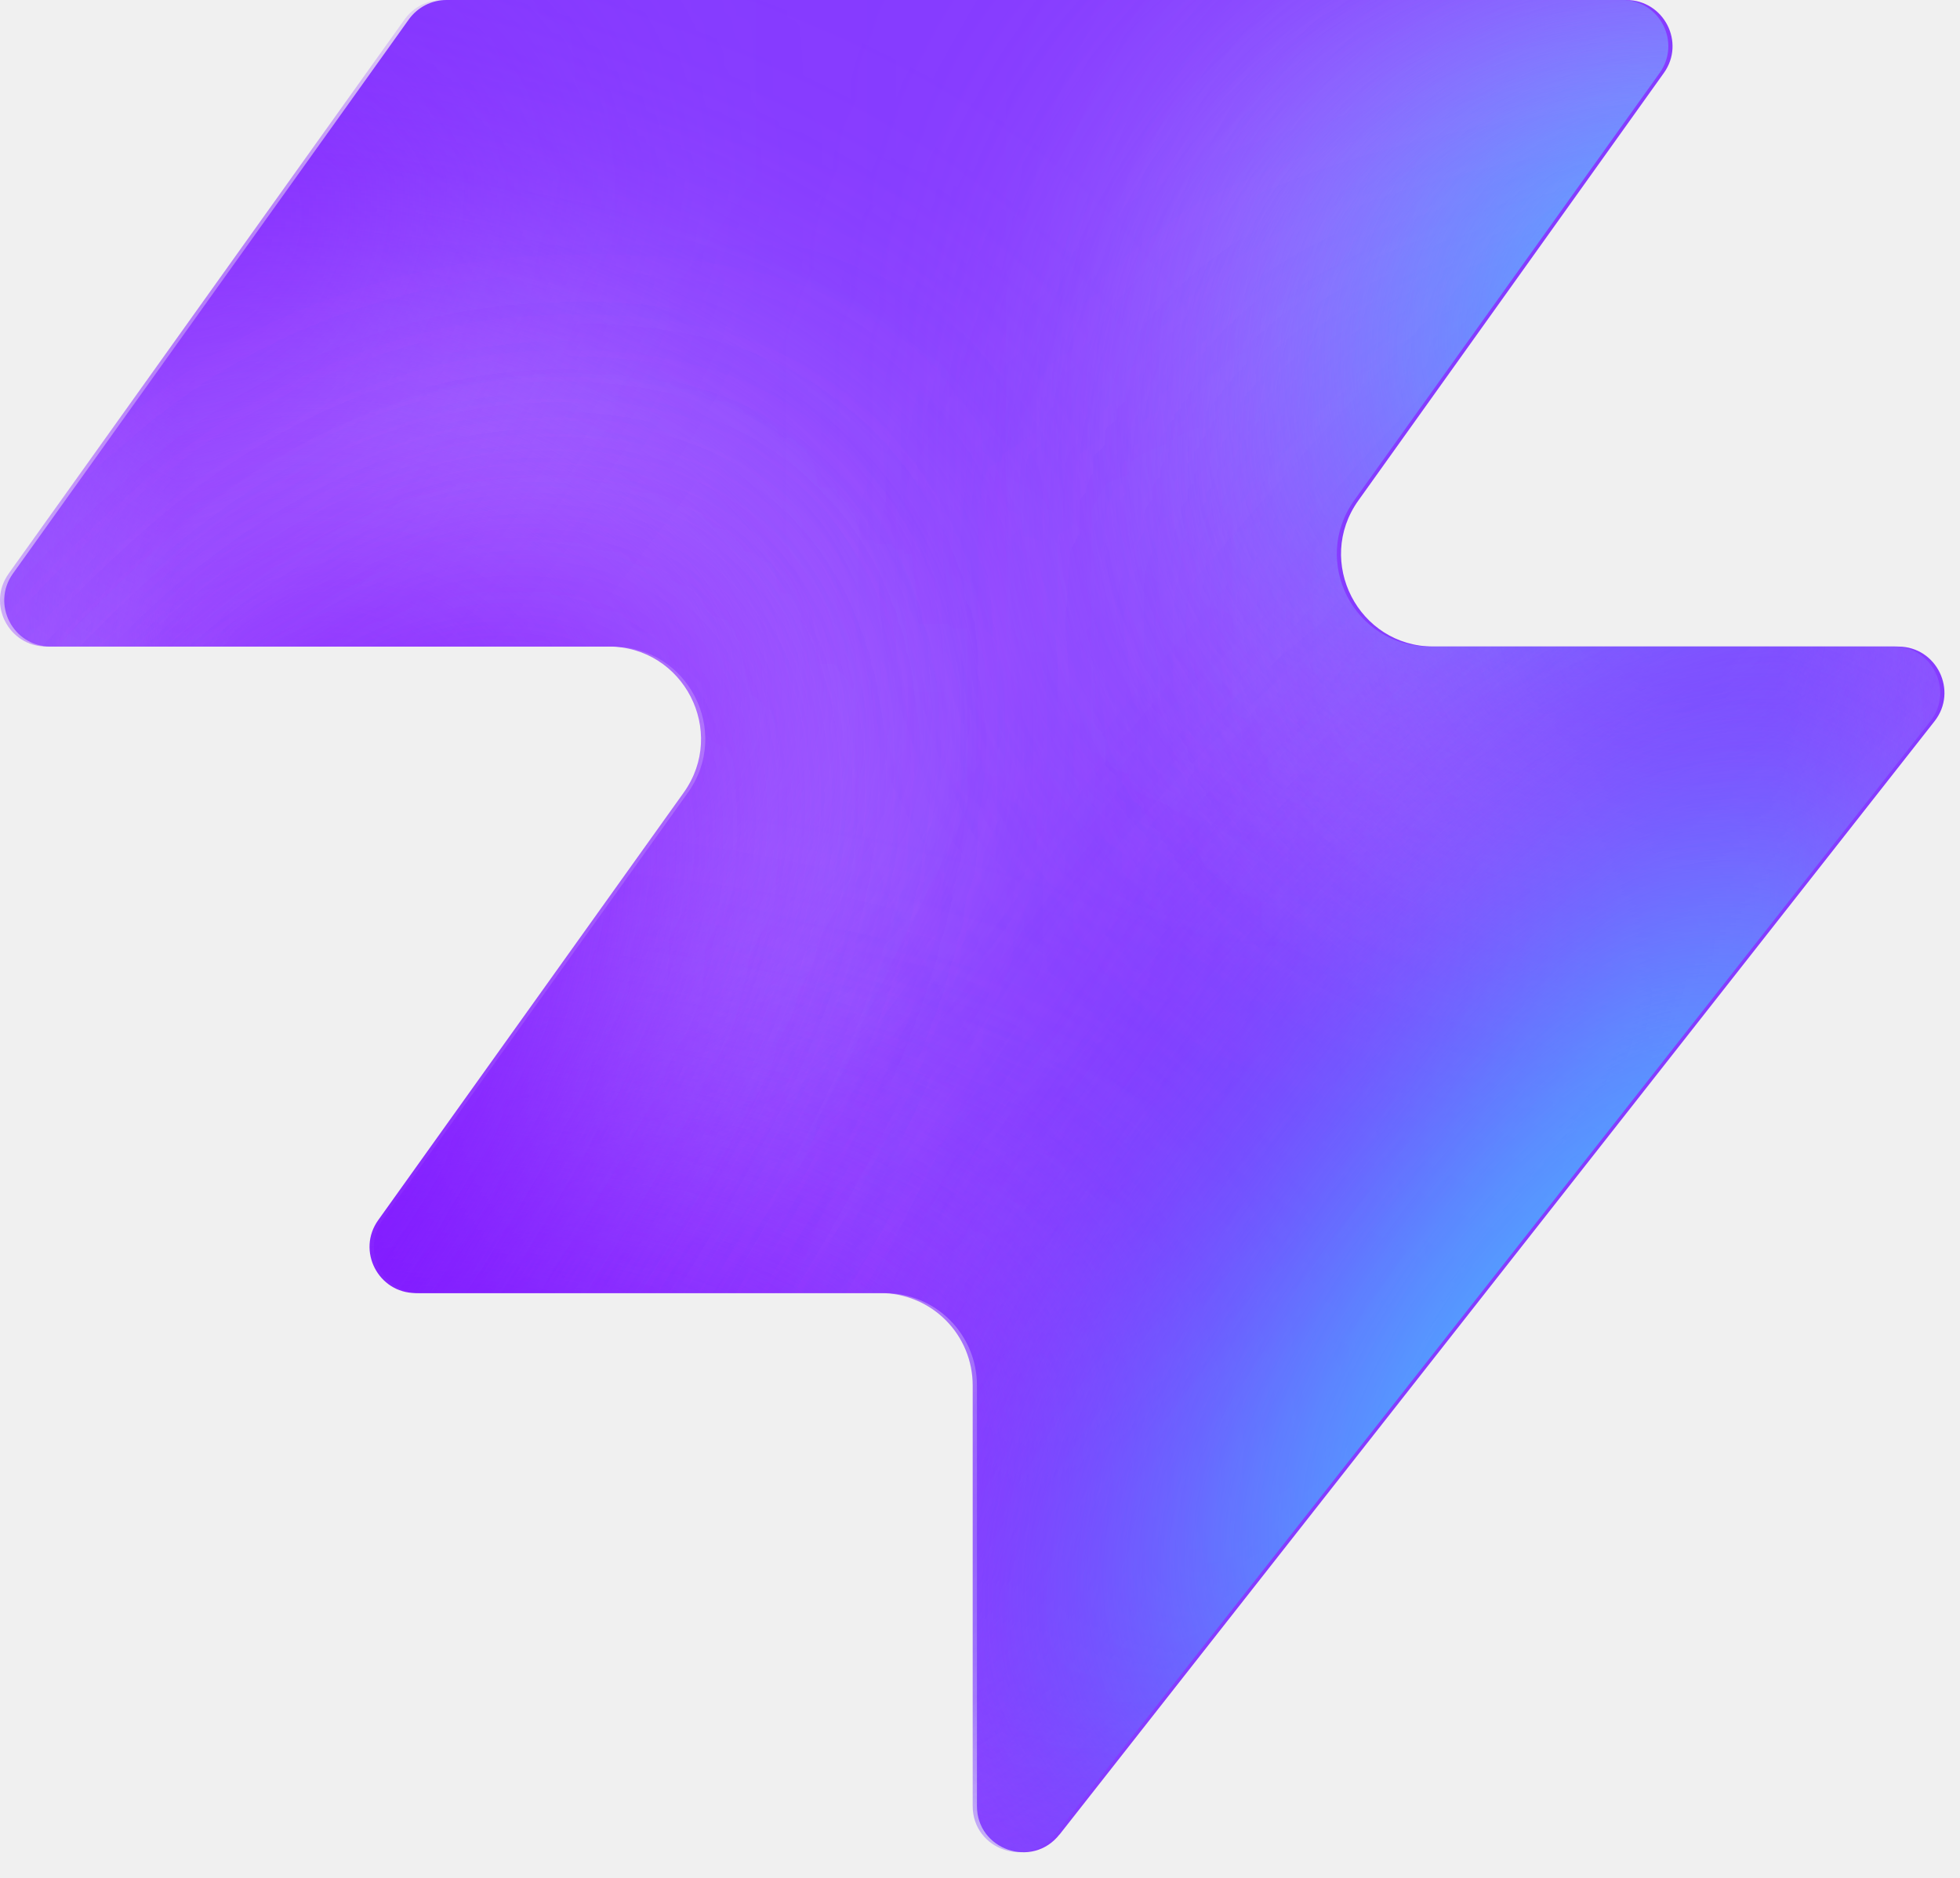
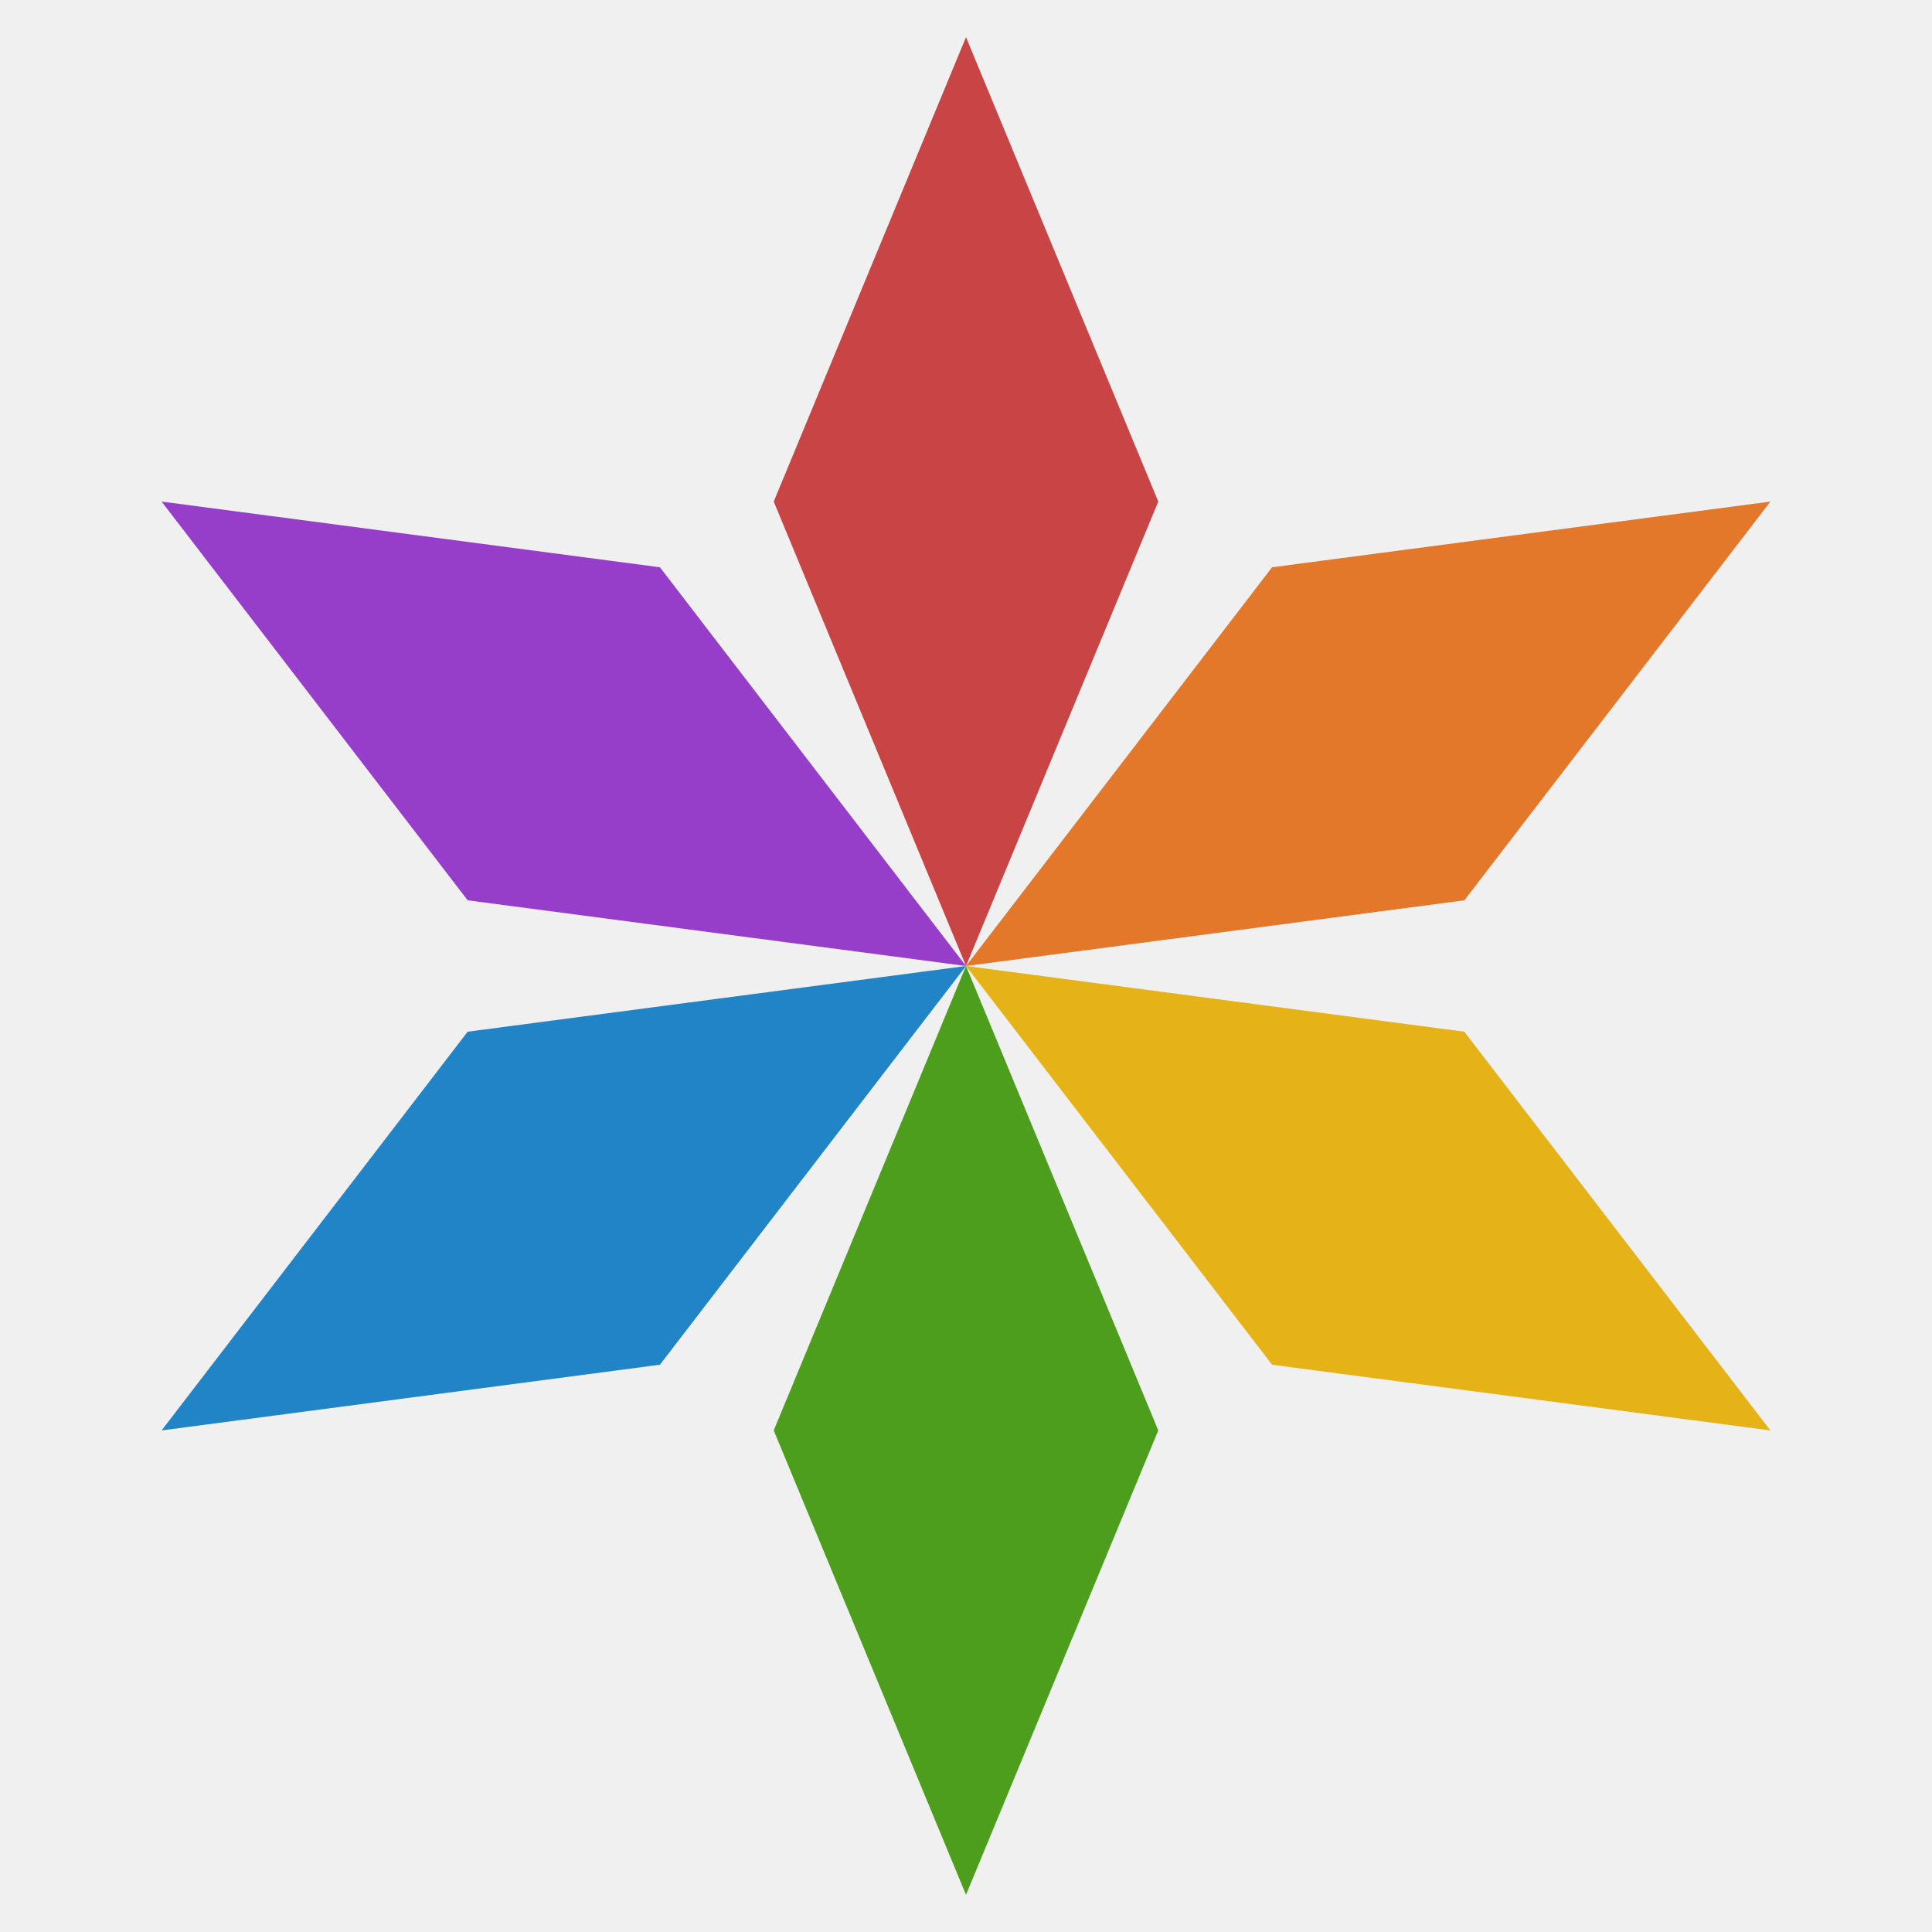
- <svg xmlns="http://www.w3.org/2000/svg" width="48" height="46" fill="none" viewBox="0 0 48 46">
-   <path fill="#863bff" d="M25.946 44.938c-.664.845-2.021.375-2.021-.698V33.937a2.26 2.26 0 0 0-2.262-2.262H10.287c-.92 0-1.456-1.04-.92-1.788l7.48-10.471c1.07-1.497 0-3.578-1.842-3.578H1.237c-.92 0-1.456-1.04-.92-1.788L10.013.474c.214-.297.556-.474.92-.474h28.894c.92 0 1.456 1.04.92 1.788l-7.48 10.471c-1.07 1.498 0 3.579 1.842 3.579h11.377c.943 0 1.473 1.088.89 1.83L25.947 44.94z" style="fill:#863bff;fill:color(display-p3 .525 .23 1);fill-opacity:1" />
-   <mask id="a" width="48" height="46" x="0" y="0" maskUnits="userSpaceOnUse" style="mask-type:alpha">
-     <path fill="#000" d="M25.842 44.938c-.664.844-2.021.375-2.021-.698V33.937a2.26 2.26 0 0 0-2.262-2.262H10.183c-.92 0-1.456-1.04-.92-1.788l7.48-10.471c1.07-1.498 0-3.579-1.842-3.579H1.133c-.92 0-1.456-1.04-.92-1.787L9.91.473c.214-.297.556-.474.92-.474h28.894c.92 0 1.456 1.04.92 1.788l-7.48 10.471c-1.07 1.498 0 3.578 1.842 3.578h11.377c.943 0 1.473 1.088.89 1.832L25.843 44.94z" style="fill:#000;fill-opacity:1" />
-   </mask>
-   <g mask="url(#a)">
-     <g filter="url(#b)">
-       <ellipse cx="5.508" cy="14.704" fill="#ede6ff" rx="5.508" ry="14.704" style="fill:#ede6ff;fill:color(display-p3 .927 .903 1);fill-opacity:1" transform="matrix(.00324 1 1 -.00324 -4.47 31.516)" />
-     </g>
-     <g filter="url(#c)">
-       <ellipse cx="10.399" cy="29.851" fill="#ede6ff" rx="10.399" ry="29.851" style="fill:#ede6ff;fill:color(display-p3 .927 .903 1);fill-opacity:1" transform="matrix(.00324 1 1 -.00324 -39.328 7.883)" />
-     </g>
-     <g filter="url(#d)">
-       <ellipse cx="5.508" cy="30.487" fill="#7e14ff" rx="5.508" ry="30.487" style="fill:#7e14ff;fill:color(display-p3 .492 .077 1);fill-opacity:1" transform="rotate(89.814 -25.913 -14.639)scale(1 -1)" />
-     </g>
-     <g filter="url(#e)">
-       <ellipse cx="5.508" cy="30.599" fill="#7e14ff" rx="5.508" ry="30.599" style="fill:#7e14ff;fill:color(display-p3 .492 .077 1);fill-opacity:1" transform="rotate(89.814 -32.644 -3.334)scale(1 -1)" />
-     </g>
-     <g filter="url(#f)">
-       <ellipse cx="5.508" cy="30.599" fill="#7e14ff" rx="5.508" ry="30.599" style="fill:#7e14ff;fill:color(display-p3 .492 .077 1);fill-opacity:1" transform="matrix(.00324 1 1 -.00324 -34.34 30.47)" />
-     </g>
-     <g filter="url(#g)">
-       <ellipse cx="14.072" cy="22.078" fill="#ede6ff" rx="14.072" ry="22.078" style="fill:#ede6ff;fill:color(display-p3 .927 .903 1);fill-opacity:1" transform="rotate(93.35 24.506 48.493)scale(-1 1)" />
-     </g>
-     <g filter="url(#h)">
-       <ellipse cx="3.47" cy="21.501" fill="#7e14ff" rx="3.47" ry="21.501" style="fill:#7e14ff;fill:color(display-p3 .492 .077 1);fill-opacity:1" transform="rotate(89.009 28.708 47.59)scale(-1 1)" />
-     </g>
-     <g filter="url(#i)">
-       <ellipse cx="3.47" cy="21.501" fill="#7e14ff" rx="3.47" ry="21.501" style="fill:#7e14ff;fill:color(display-p3 .492 .077 1);fill-opacity:1" transform="rotate(89.009 28.708 47.59)scale(-1 1)" />
-     </g>
-     <g filter="url(#j)">
-       <ellipse cx=".387" cy="8.972" fill="#7e14ff" rx="4.407" ry="29.108" style="fill:#7e14ff;fill:color(display-p3 .492 .077 1);fill-opacity:1" transform="rotate(39.51 .387 8.972)" />
-     </g>
-     <g filter="url(#k)">
-       <ellipse cx="47.523" cy="-6.092" fill="#7e14ff" rx="4.407" ry="29.108" style="fill:#7e14ff;fill:color(display-p3 .492 .077 1);fill-opacity:1" transform="rotate(37.892 47.523 -6.092)" />
-     </g>
-     <g filter="url(#l)">
-       <ellipse cx="41.412" cy="6.333" fill="#47bfff" rx="5.971" ry="9.665" style="fill:#47bfff;fill:color(display-p3 .28 .748 1);fill-opacity:1" transform="rotate(37.892 41.412 6.333)" />
-     </g>
-     <g filter="url(#m)">
-       <ellipse cx="-1.879" cy="38.332" fill="#7e14ff" rx="4.407" ry="29.108" style="fill:#7e14ff;fill:color(display-p3 .492 .077 1);fill-opacity:1" transform="rotate(37.892 -1.88 38.332)" />
-     </g>
-     <g filter="url(#n)">
-       <ellipse cx="-1.879" cy="38.332" fill="#7e14ff" rx="4.407" ry="29.108" style="fill:#7e14ff;fill:color(display-p3 .492 .077 1);fill-opacity:1" transform="rotate(37.892 -1.88 38.332)" />
-     </g>
-     <g filter="url(#o)">
-       <ellipse cx="35.651" cy="29.907" fill="#7e14ff" rx="4.407" ry="29.108" style="fill:#7e14ff;fill:color(display-p3 .492 .077 1);fill-opacity:1" transform="rotate(37.892 35.651 29.907)" />
-     </g>
-     <g filter="url(#p)">
-       <ellipse cx="38.418" cy="32.4" fill="#47bfff" rx="5.971" ry="15.297" style="fill:#47bfff;fill:color(display-p3 .28 .748 1);fill-opacity:1" transform="rotate(37.892 38.418 32.4)" />
-     </g>
+ <svg xmlns="http://www.w3.org/2000/svg" viewBox="-1.04 -1.04 2.08 2.08">
+   <g stroke="#ffffff" stroke-width="0" stroke-linejoin="round">
+     <polygon id="petal-top" fill="#c94444" points="0,0 0.207,-0.5 0,-1 -0.207,-0.5" />
+     <polygon id="petal-upper-right" fill="#e3772a" points="0,0 0.207,-0.5 0,-1 -0.207,-0.5" transform="rotate(60)" />
+     <polygon id="petal-lower-right" fill="#e5b218" points="0,0 0.207,-0.5 0,-1 -0.207,-0.5" transform="rotate(120)" />
+     <polygon id="petal-bottom" fill="#4c9e1c" points="0,0 0.207,-0.5 0,-1 -0.207,-0.5" transform="rotate(180)" />
+     <polygon id="petal-lower-left" fill="#2184c7" points="0,0 0.207,-0.5 0,-1 -0.207,-0.5" transform="rotate(240)" />
+     <polygon id="petal-upper-left" fill="#963dca" points="0,0 0.207,-0.5 0,-1 -0.207,-0.5" transform="rotate(300)" />
  </g>
-   <defs>
-     <filter id="b" width="60.045" height="41.654" x="-19.77" y="16.149" color-interpolation-filters="sRGB" filterUnits="userSpaceOnUse">
-       <feFlood flood-opacity="0" result="BackgroundImageFix" />
-       <feBlend in="SourceGraphic" in2="BackgroundImageFix" result="shape" />
-       <feGaussianBlur result="effect1_foregroundBlur_2002_17158" stdDeviation="7.659" />
-     </filter>
-     <filter id="c" width="90.34" height="51.437" x="-54.613" y="-7.533" color-interpolation-filters="sRGB" filterUnits="userSpaceOnUse">
-       <feFlood flood-opacity="0" result="BackgroundImageFix" />
-       <feBlend in="SourceGraphic" in2="BackgroundImageFix" result="shape" />
-       <feGaussianBlur result="effect1_foregroundBlur_2002_17158" stdDeviation="7.659" />
-     </filter>
-     <filter id="d" width="79.355" height="29.4" x="-49.64" y="2.03" color-interpolation-filters="sRGB" filterUnits="userSpaceOnUse">
-       <feFlood flood-opacity="0" result="BackgroundImageFix" />
-       <feBlend in="SourceGraphic" in2="BackgroundImageFix" result="shape" />
-       <feGaussianBlur result="effect1_foregroundBlur_2002_17158" stdDeviation="4.596" />
-     </filter>
-     <filter id="e" width="79.579" height="29.4" x="-45.045" y="20.029" color-interpolation-filters="sRGB" filterUnits="userSpaceOnUse">
-       <feFlood flood-opacity="0" result="BackgroundImageFix" />
-       <feBlend in="SourceGraphic" in2="BackgroundImageFix" result="shape" />
-       <feGaussianBlur result="effect1_foregroundBlur_2002_17158" stdDeviation="4.596" />
-     </filter>
-     <filter id="f" width="79.579" height="29.4" x="-43.513" y="21.178" color-interpolation-filters="sRGB" filterUnits="userSpaceOnUse">
-       <feFlood flood-opacity="0" result="BackgroundImageFix" />
-       <feBlend in="SourceGraphic" in2="BackgroundImageFix" result="shape" />
-       <feGaussianBlur result="effect1_foregroundBlur_2002_17158" stdDeviation="4.596" />
-     </filter>
-     <filter id="g" width="74.749" height="58.852" x="15.756" y="-17.901" color-interpolation-filters="sRGB" filterUnits="userSpaceOnUse">
-       <feFlood flood-opacity="0" result="BackgroundImageFix" />
-       <feBlend in="SourceGraphic" in2="BackgroundImageFix" result="shape" />
-       <feGaussianBlur result="effect1_foregroundBlur_2002_17158" stdDeviation="7.659" />
-     </filter>
-     <filter id="h" width="61.377" height="25.362" x="23.548" y="2.284" color-interpolation-filters="sRGB" filterUnits="userSpaceOnUse">
-       <feFlood flood-opacity="0" result="BackgroundImageFix" />
-       <feBlend in="SourceGraphic" in2="BackgroundImageFix" result="shape" />
-       <feGaussianBlur result="effect1_foregroundBlur_2002_17158" stdDeviation="4.596" />
-     </filter>
-     <filter id="i" width="61.377" height="25.362" x="23.548" y="2.284" color-interpolation-filters="sRGB" filterUnits="userSpaceOnUse">
-       <feFlood flood-opacity="0" result="BackgroundImageFix" />
-       <feBlend in="SourceGraphic" in2="BackgroundImageFix" result="shape" />
-       <feGaussianBlur result="effect1_foregroundBlur_2002_17158" stdDeviation="4.596" />
-     </filter>
-     <filter id="j" width="56.045" height="63.649" x="-27.636" y="-22.853" color-interpolation-filters="sRGB" filterUnits="userSpaceOnUse">
-       <feFlood flood-opacity="0" result="BackgroundImageFix" />
-       <feBlend in="SourceGraphic" in2="BackgroundImageFix" result="shape" />
-       <feGaussianBlur result="effect1_foregroundBlur_2002_17158" stdDeviation="4.596" />
-     </filter>
-     <filter id="k" width="54.814" height="64.646" x="20.116" y="-38.415" color-interpolation-filters="sRGB" filterUnits="userSpaceOnUse">
-       <feFlood flood-opacity="0" result="BackgroundImageFix" />
-       <feBlend in="SourceGraphic" in2="BackgroundImageFix" result="shape" />
-       <feGaussianBlur result="effect1_foregroundBlur_2002_17158" stdDeviation="4.596" />
-     </filter>
-     <filter id="l" width="33.541" height="35.313" x="24.641" y="-11.323" color-interpolation-filters="sRGB" filterUnits="userSpaceOnUse">
-       <feFlood flood-opacity="0" result="BackgroundImageFix" />
-       <feBlend in="SourceGraphic" in2="BackgroundImageFix" result="shape" />
-       <feGaussianBlur result="effect1_foregroundBlur_2002_17158" stdDeviation="4.596" />
-     </filter>
-     <filter id="m" width="54.814" height="64.646" x="-29.286" y="6.009" color-interpolation-filters="sRGB" filterUnits="userSpaceOnUse">
-       <feFlood flood-opacity="0" result="BackgroundImageFix" />
-       <feBlend in="SourceGraphic" in2="BackgroundImageFix" result="shape" />
-       <feGaussianBlur result="effect1_foregroundBlur_2002_17158" stdDeviation="4.596" />
-     </filter>
-     <filter id="n" width="54.814" height="64.646" x="-29.286" y="6.009" color-interpolation-filters="sRGB" filterUnits="userSpaceOnUse">
-       <feFlood flood-opacity="0" result="BackgroundImageFix" />
-       <feBlend in="SourceGraphic" in2="BackgroundImageFix" result="shape" />
-       <feGaussianBlur result="effect1_foregroundBlur_2002_17158" stdDeviation="4.596" />
-     </filter>
-     <filter id="o" width="54.814" height="64.646" x="8.244" y="-2.416" color-interpolation-filters="sRGB" filterUnits="userSpaceOnUse">
-       <feFlood flood-opacity="0" result="BackgroundImageFix" />
-       <feBlend in="SourceGraphic" in2="BackgroundImageFix" result="shape" />
-       <feGaussianBlur result="effect1_foregroundBlur_2002_17158" stdDeviation="4.596" />
-     </filter>
-     <filter id="p" width="39.409" height="43.623" x="18.713" y="10.588" color-interpolation-filters="sRGB" filterUnits="userSpaceOnUse">
-       <feFlood flood-opacity="0" result="BackgroundImageFix" />
-       <feBlend in="SourceGraphic" in2="BackgroundImageFix" result="shape" />
-       <feGaussianBlur result="effect1_foregroundBlur_2002_17158" stdDeviation="4.596" />
-     </filter>
-   </defs>
</svg>
